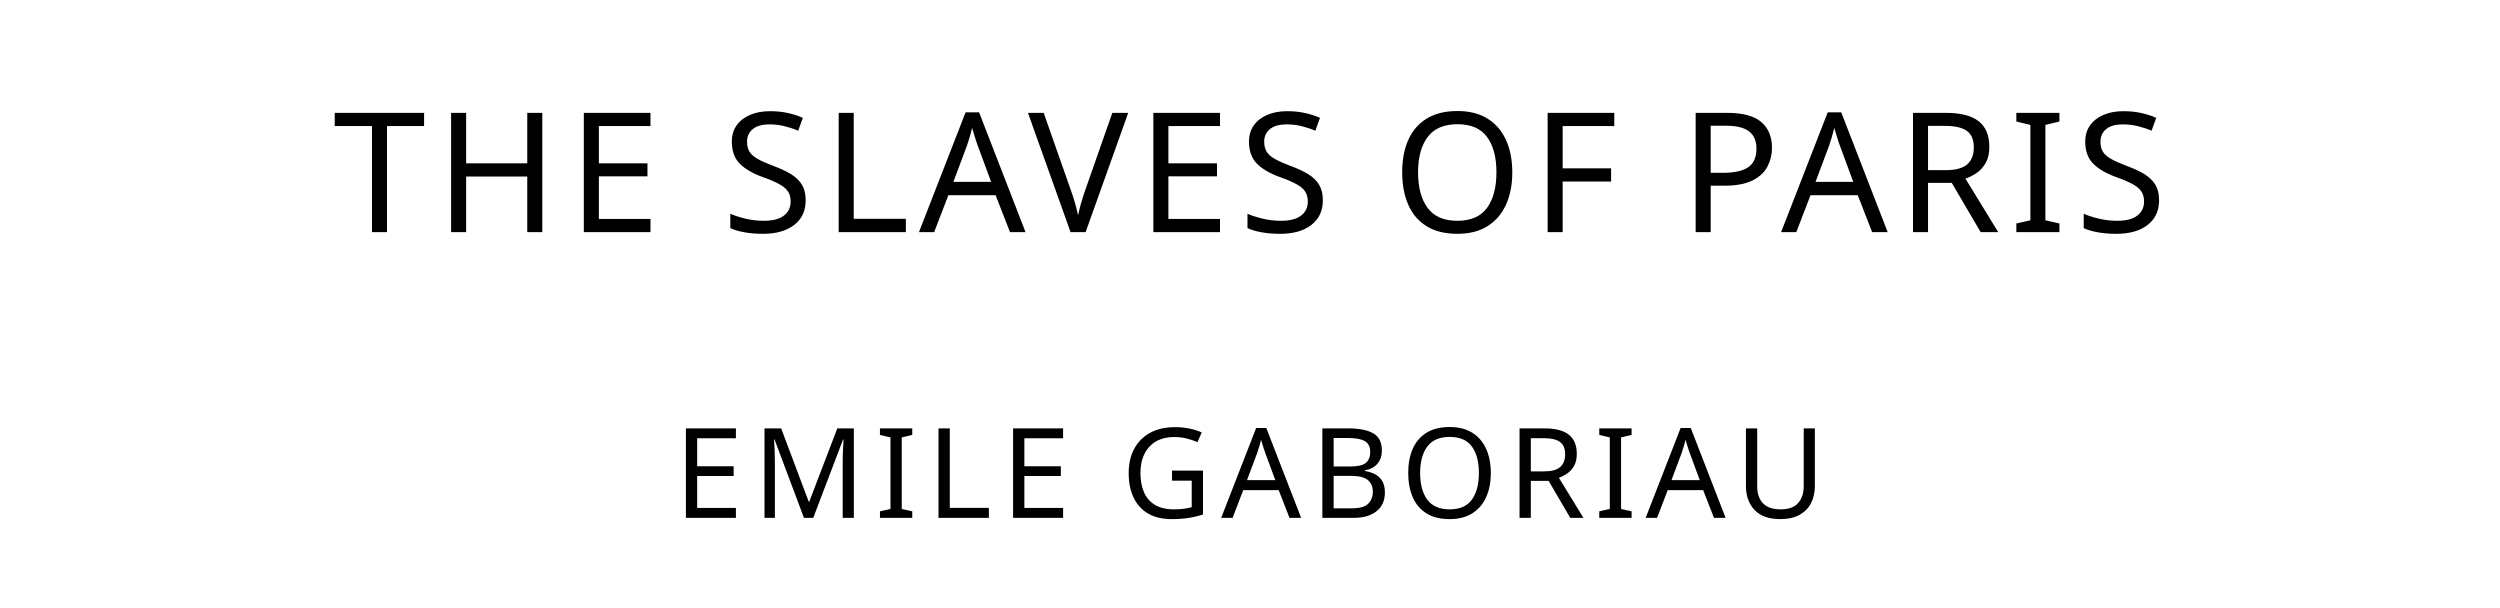
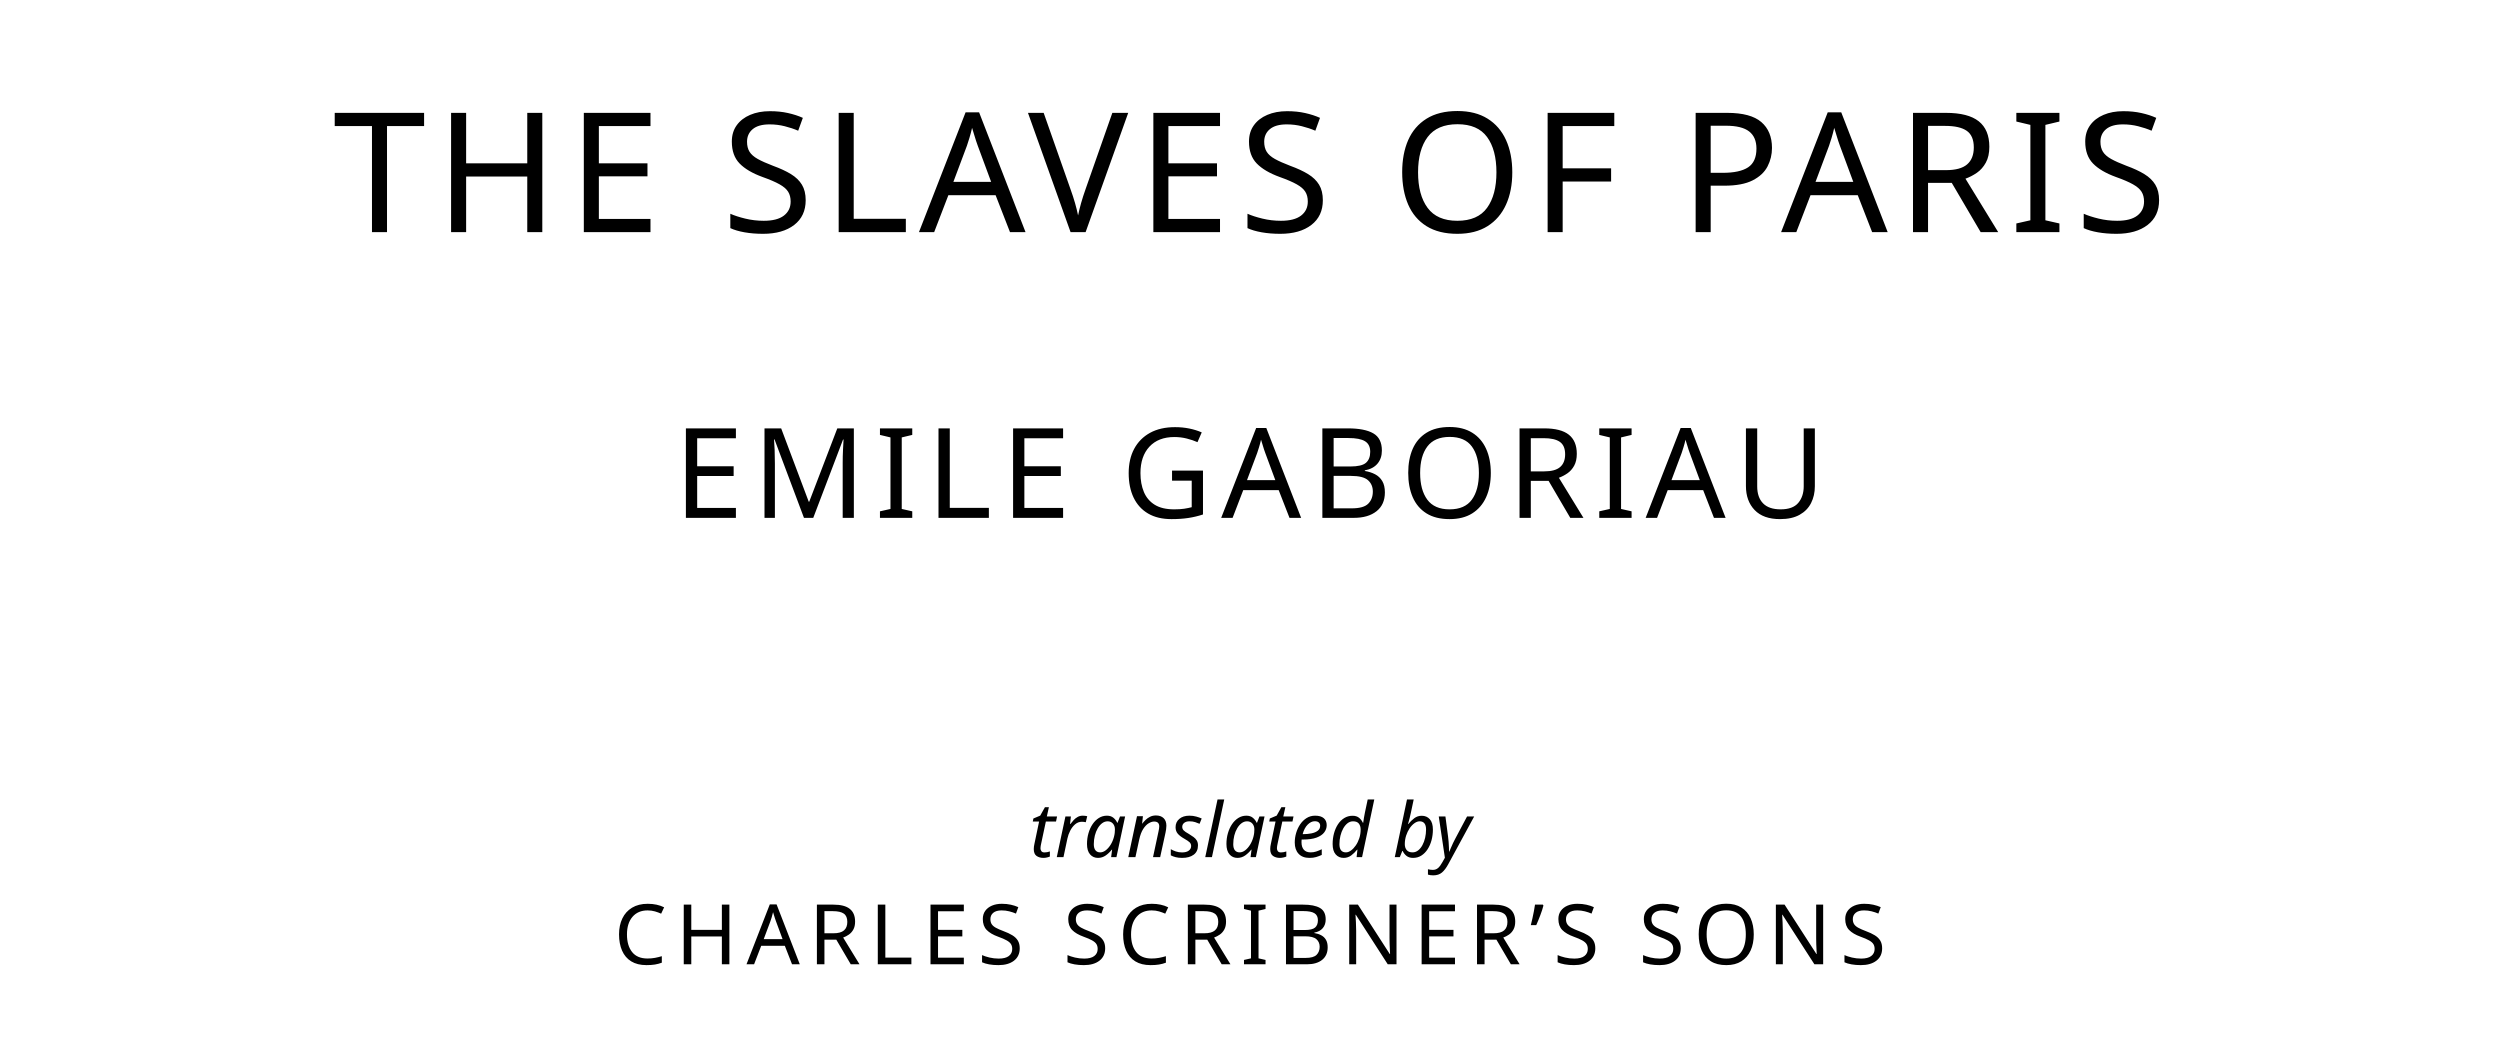
- <svg xmlns="http://www.w3.org/2000/svg" version="1.1" viewBox="0 0 1400 340">
+ <svg xmlns="http://www.w3.org/2000/svg" version="1.1" viewBox="0 0 1400 590">
  <style type="text/css">
		text{
			font-family: League Spartan;
			letter-spacing: 5px;
			text-anchor: middle;
		}

		.title{
			font-size: 93.567px;
		}

		.author{
			font-size: 70.175px;
		}
+ 
+ 		.contributor-descriptor{
+ 			font-family: OFL Sorts Mill Goudy;
+ 			font-size: 42.508px;
+ 			font-style: italic;
+ 			letter-spacing: 0;
+ 		}
+ 
+ 		.contributor{
+ 			font-size: 46.784px;
+ 		}
	</style>
  <text class="title" x="700" y="130">THE SLAVES OF PARIS</text>
  <text class="author" x="700" y="290">EMILE GABORIAU</text>
+   <text class="contributor-descriptor" x="700" y="480">translated by</text>
+   <text class="contributor" x="700" y="540">CHARLES SCRIBNER’S SONS</text>
</svg>
